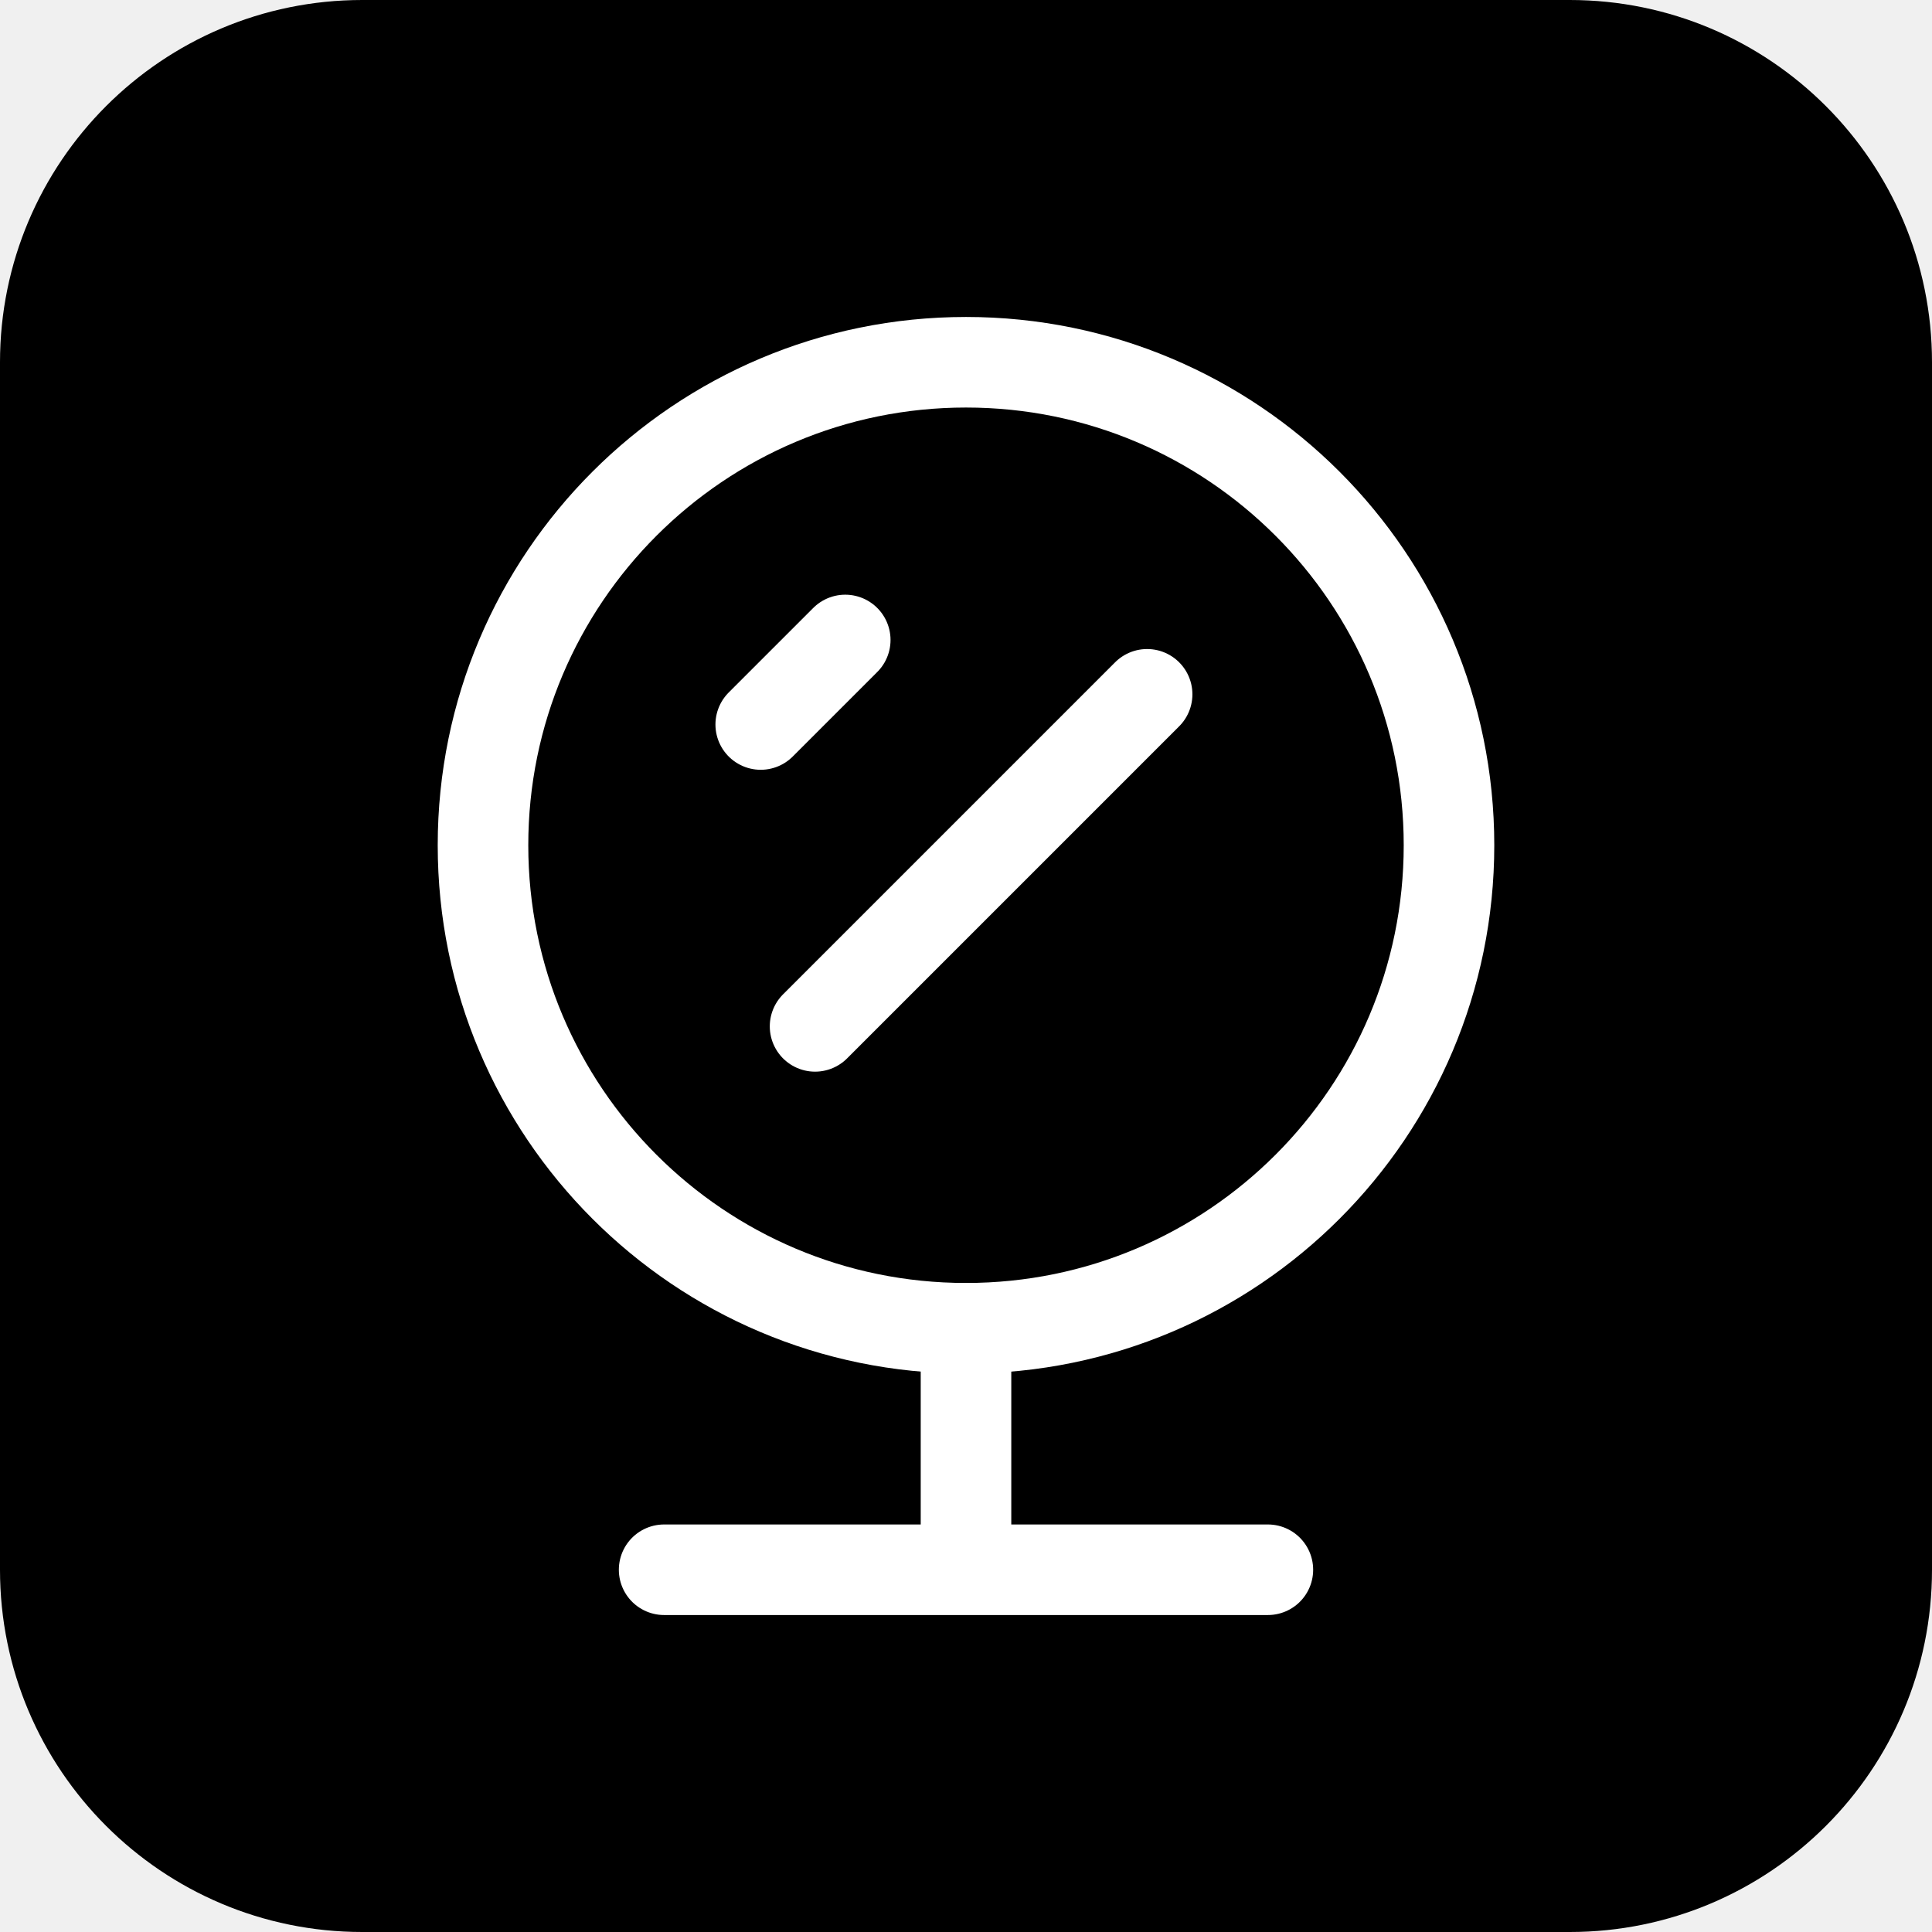
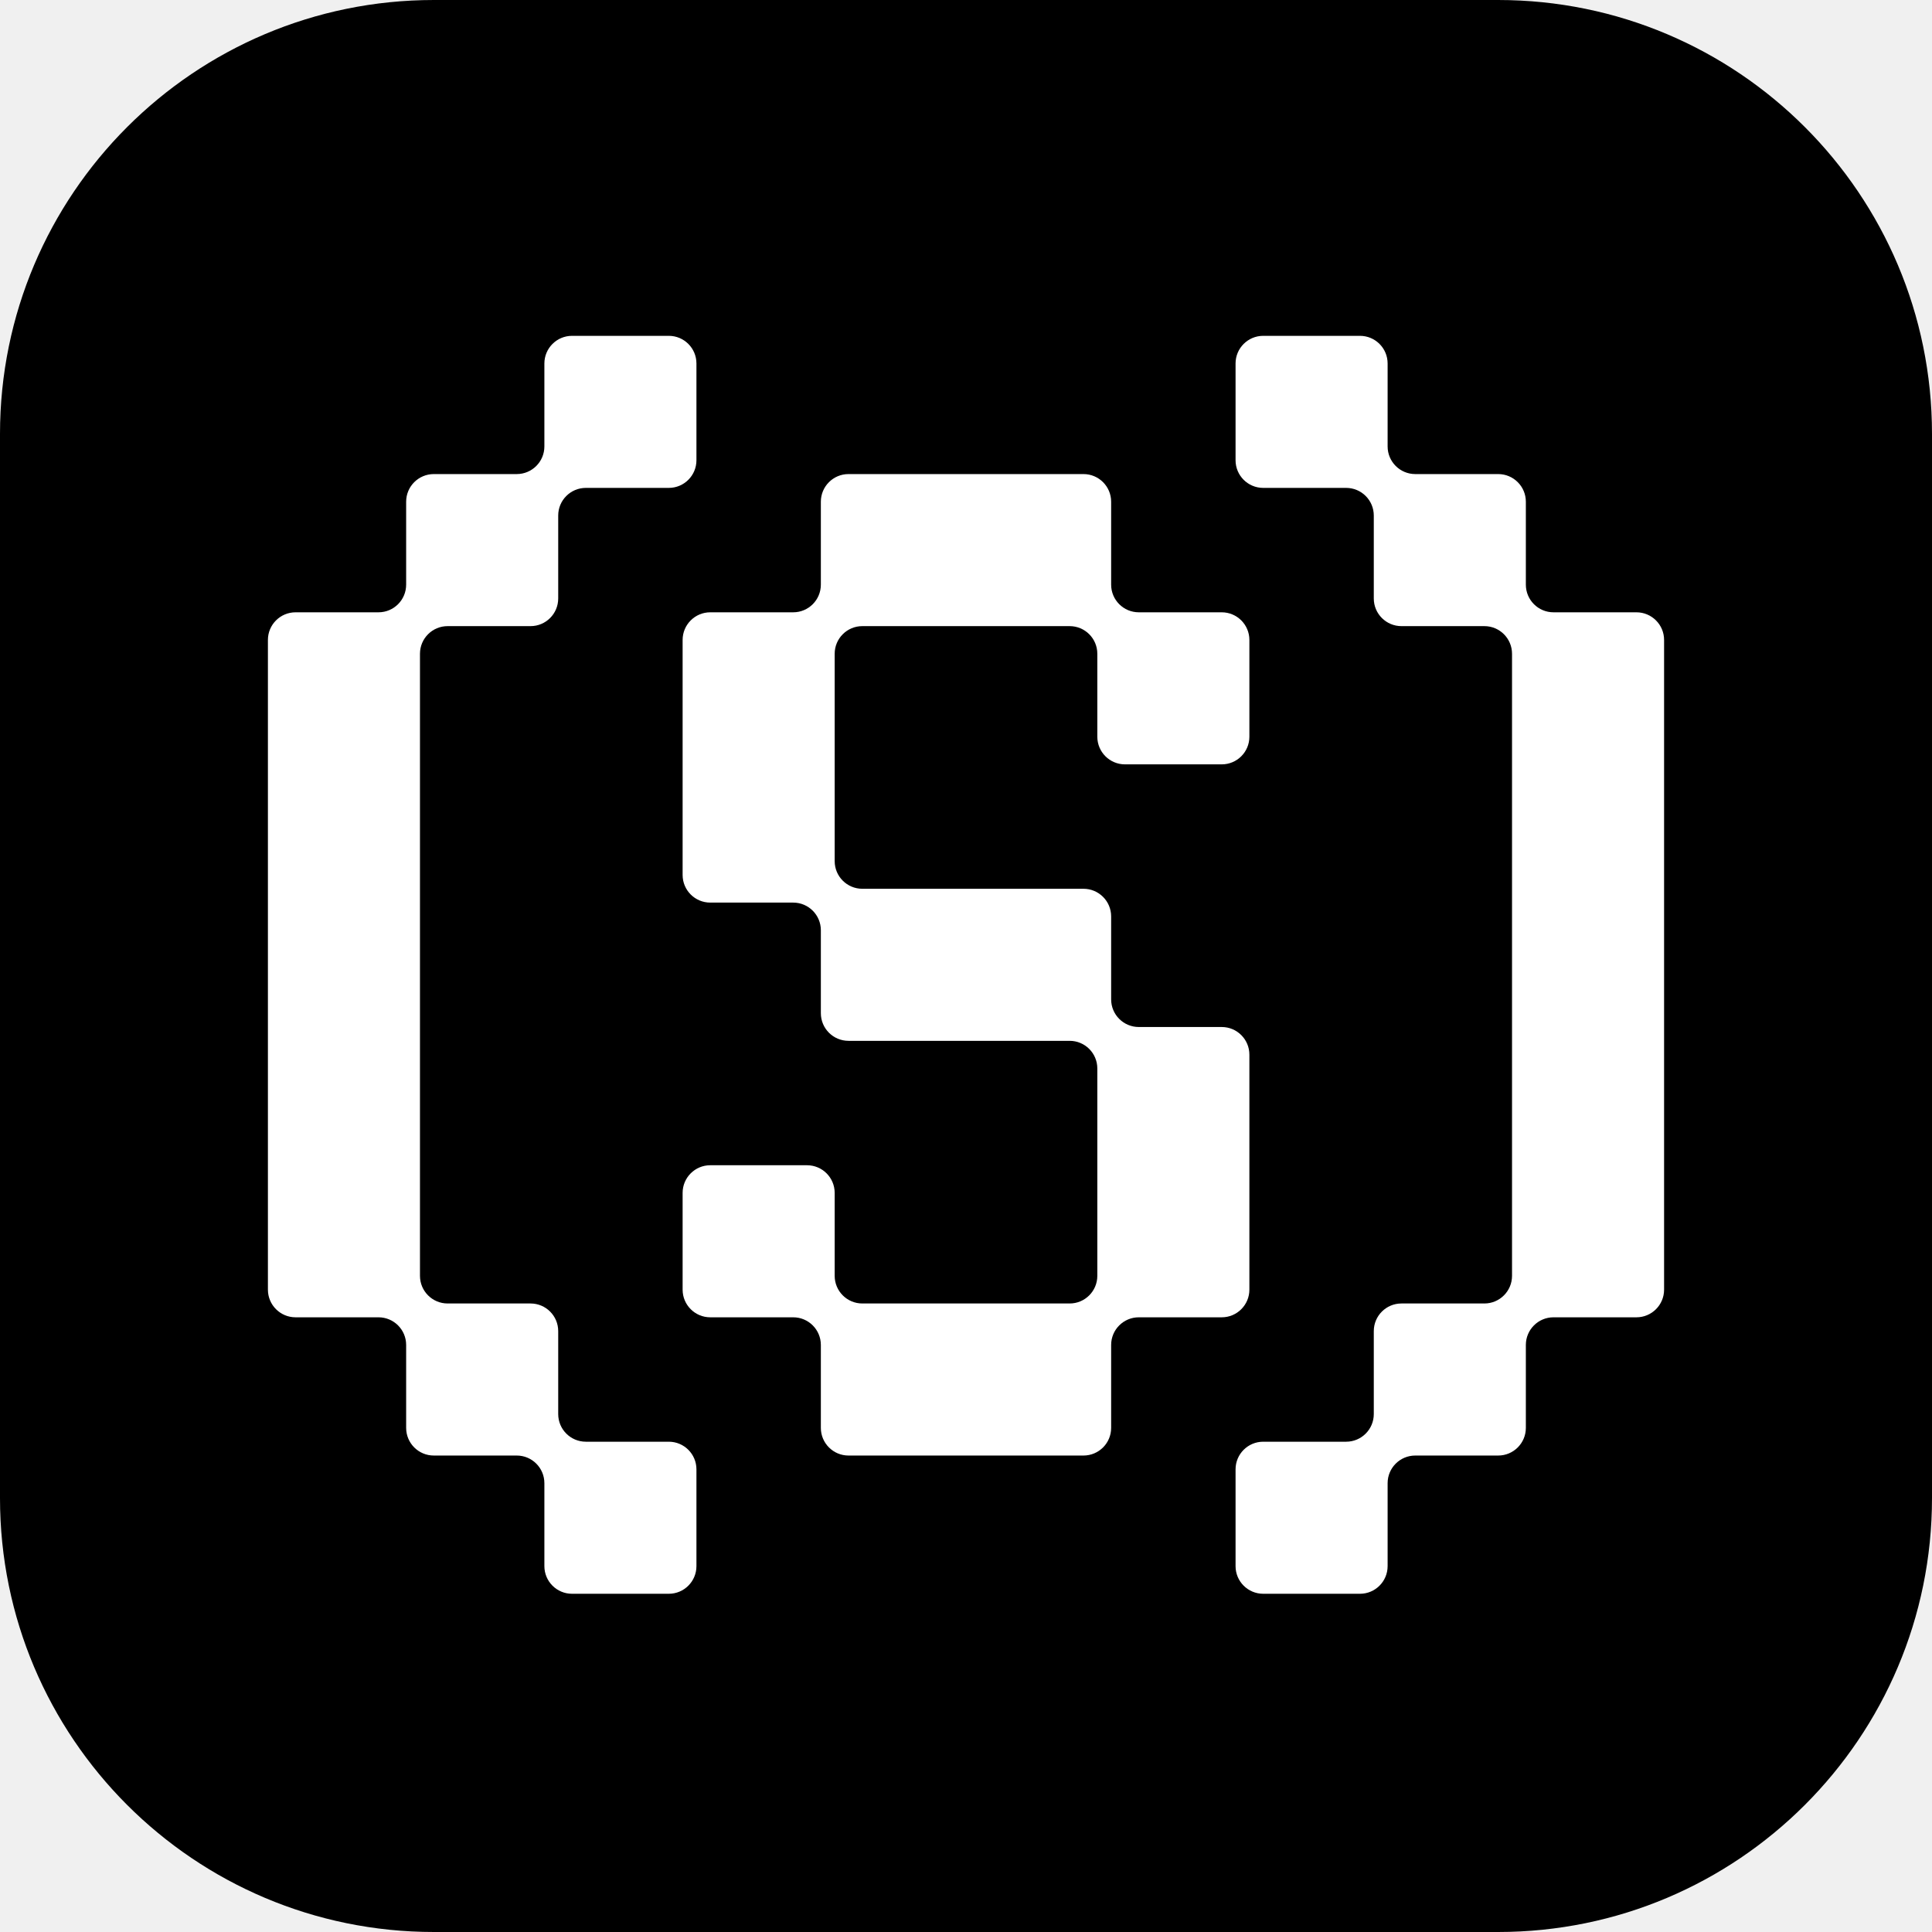
- <svg xmlns="http://www.w3.org/2000/svg" width="32" height="32" viewBox="0 0 32 32">
-   <rect width="32" height="32" rx="6" />
-   <g transform="translate(4 4)" stroke="#fff" stroke-width="1.5" stroke-linecap="round" stroke-linejoin="round" fill="none">
-     <path d="M10 6.6 8.6 8M12 18v4m3-14.5L9.5 13M7 22h10" />
-     <circle cx="12" cy="10" r="8" />
-   </g>
-   <style>@media (prefers-color-scheme: light) { :root { filter: none; } }
- @media (prefers-color-scheme: dark) { :root { filter: invert(100%); } }
- </style>
+ <svg xmlns="http://www.w3.org/2000/svg" viewBox="0 0 512 512" fill="none">
+   <style>
+     .bg{fill:#000}.icon{fill:#fff}@media (prefers-color-scheme:dark){.bg{fill:#fff}.icon{fill:#000}}
+   </style>
+   <rect width="512" height="512" rx="115" ry="115" class="bg" />
+   <path class="icon" d="M184.564 121.97a7.326 7.326 0 0 1-7.326 7.327h-21.981a7.326 7.326 0 0 0-7.326 7.327v21.98a7.33 7.33 0 0 1-7.327 7.327h-21.98a7.326 7.326 0 0 0-7.327 7.326v164.852a7.327 7.327 0 0 0 7.327 7.327h21.98a7.327 7.327 0 0 1 7.327 7.326v21.981a7.326 7.326 0 0 0 7.326 7.326h21.981a7.327 7.327 0 0 1 7.326 7.327v25.644a7.326 7.326 0 0 1-7.326 7.326h-25.644a7.327 7.327 0 0 1-7.327-7.326v-21.981a7.326 7.326 0 0 0-7.326-7.326H114.96a7.327 7.327 0 0 1-7.326-7.327v-21.98a7.327 7.327 0 0 0-7.327-7.327h-21.98A7.327 7.327 0 0 1 71 341.772V169.594a7.327 7.327 0 0 1 7.327-7.327h21.98a7.327 7.327 0 0 0 7.327-7.326V132.96a7.326 7.326 0 0 1 7.326-7.326h21.981a7.327 7.327 0 0 0 7.326-7.327v-21.98A7.327 7.327 0 0 1 151.594 89h25.644a7.326 7.326 0 0 1 7.326 7.327zm183.169-3.663a7.327 7.327 0 0 0 7.326 7.327h21.981a7.326 7.326 0 0 1 7.326 7.326v21.981a7.327 7.327 0 0 0 7.327 7.326h21.98a7.327 7.327 0 0 1 7.327 7.327v172.178a7.326 7.326 0 0 1-7.327 7.327h-21.98a7.327 7.327 0 0 0-7.327 7.327v21.98a7.327 7.327 0 0 1-7.326 7.327h-21.981a7.326 7.326 0 0 0-7.326 7.326v21.981a7.327 7.327 0 0 1-7.327 7.326h-25.644a7.326 7.326 0 0 1-7.326-7.326v-25.644a7.327 7.327 0 0 1 7.326-7.327h21.981a7.326 7.326 0 0 0 7.326-7.326v-21.981a7.327 7.327 0 0 1 7.327-7.326h21.98a7.327 7.327 0 0 0 7.327-7.327V173.257a7.326 7.326 0 0 0-7.327-7.326h-21.98a7.33 7.33 0 0 1-7.327-7.327v-21.98a7.326 7.326 0 0 0-7.326-7.327h-21.981a7.326 7.326 0 0 1-7.326-7.327V96.327A7.326 7.326 0 0 1 334.762 89h25.644a7.327 7.327 0 0 1 7.327 7.327z" />
+   <path class="icon" d="M294.465 154.941a7.327 7.327 0 0 0 7.327 7.326h21.98a7.327 7.327 0 0 1 7.327 7.327v25.644a7.326 7.326 0 0 1-7.327 7.326h-25.643a7.326 7.326 0 0 1-7.327-7.326v-21.981a7.326 7.326 0 0 0-7.327-7.326h-54.95a7.326 7.326 0 0 0-7.327 7.326v54.951a7.327 7.327 0 0 0 7.327 7.327h58.614a7.326 7.326 0 0 1 7.326 7.326v21.981a7.327 7.327 0 0 0 7.327 7.326h21.98a7.327 7.327 0 0 1 7.327 7.327v62.277a7.326 7.326 0 0 1-7.327 7.327h-21.98a7.327 7.327 0 0 0-7.327 7.327v21.98a7.327 7.327 0 0 1-7.326 7.327h-62.278a7.327 7.327 0 0 1-7.326-7.327v-21.98a7.327 7.327 0 0 0-7.327-7.327h-21.98a7.326 7.326 0 0 1-7.327-7.327v-25.643a7.326 7.326 0 0 1 7.327-7.327h25.643a7.326 7.326 0 0 1 7.327 7.327v21.98a7.327 7.327 0 0 0 7.327 7.327h54.95a7.327 7.327 0 0 0 7.327-7.327v-54.951a7.326 7.326 0 0 0-7.327-7.326h-58.614a7.327 7.327 0 0 1-7.326-7.327v-21.98a7.327 7.327 0 0 0-7.327-7.327h-21.98a7.326 7.326 0 0 1-7.327-7.327v-62.277a7.327 7.327 0 0 1 7.327-7.327h21.98a7.327 7.327 0 0 0 7.327-7.326V132.96a7.326 7.326 0 0 1 7.326-7.326h62.278a7.326 7.326 0 0 1 7.326 7.326z" />
</svg>
